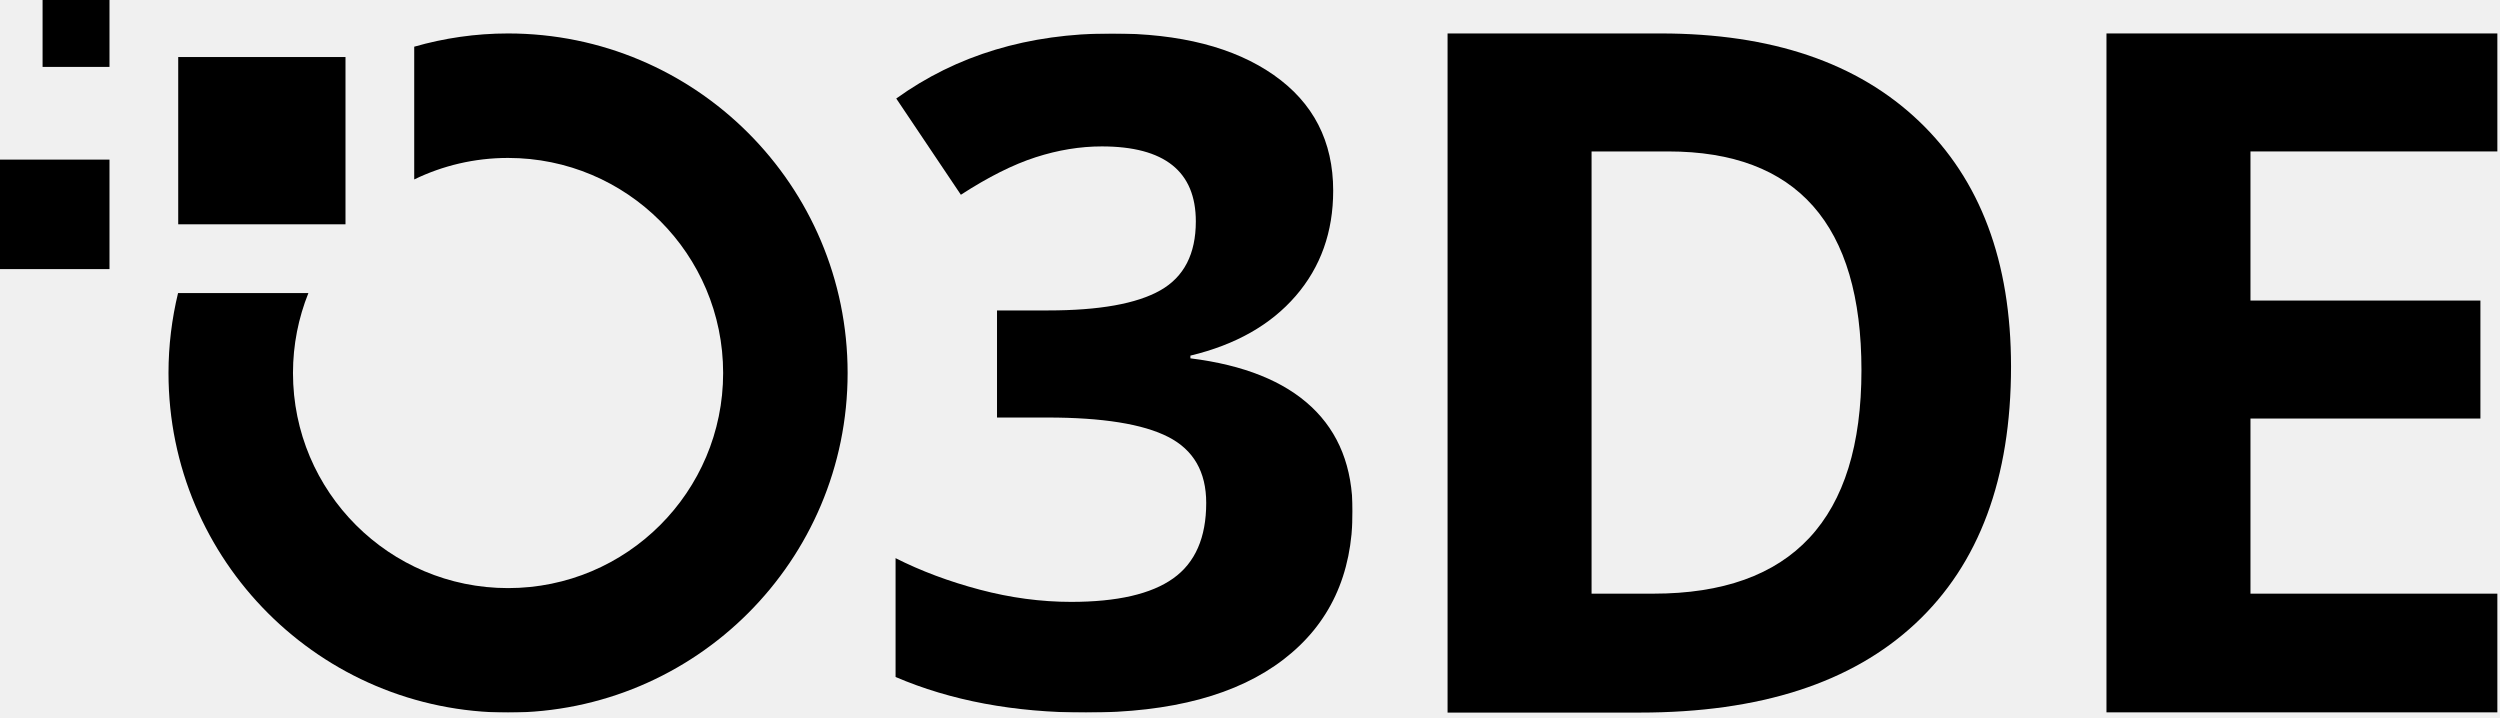
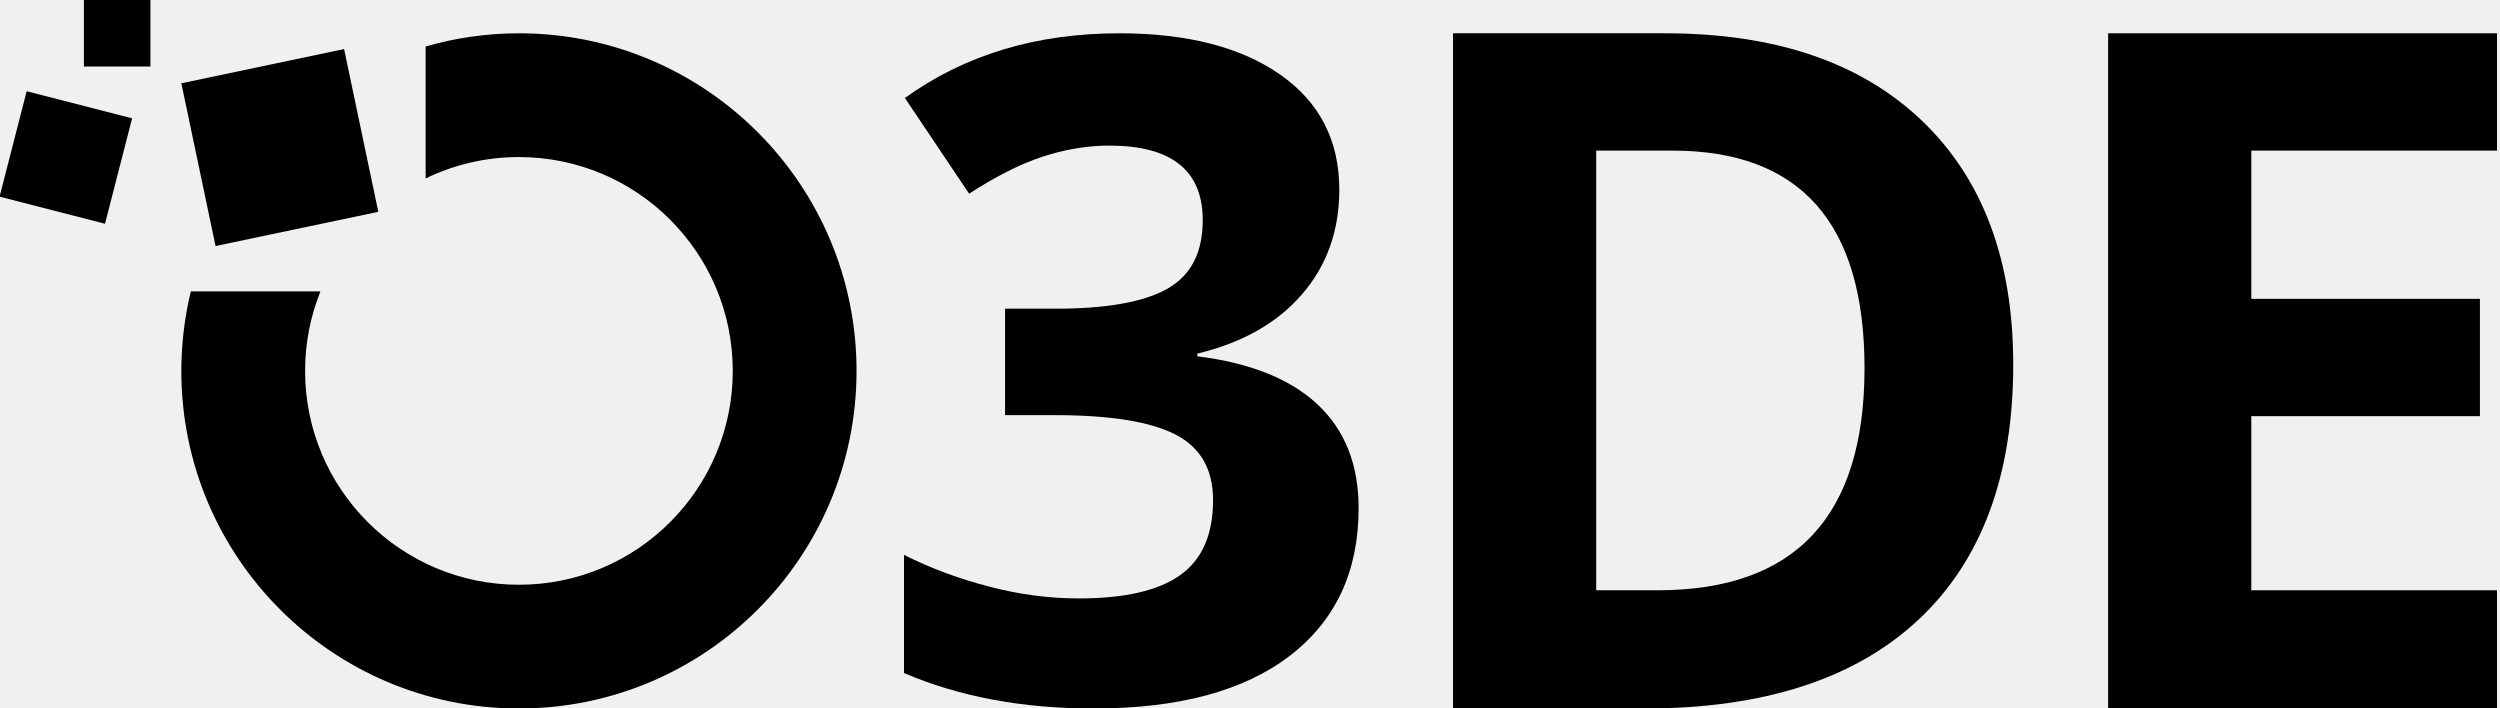
- <svg xmlns="http://www.w3.org/2000/svg" xmlns:xlink="http://www.w3.org/1999/xlink" width="411px" height="118px" viewBox="0 0 411 118" version="1.1">
-   <defs>
-     <polygon id="path-1" points="0.195 0.351 75.37 0.351 75.37 112 0.195 112" />
-     <polygon id="path-3" points="0 117.148 410.605 117.148 410.605 0 0 0" />
-   </defs>
-   <g id="Page-1" stroke="none" stroke-width="1" fill="none" fill-rule="evenodd">
-     <g id="Group-12">
-       <g id="Group-3" transform="translate(147, 5.148)">
-         <mask id="mask-2" fill="white">
-           <use xlink:href="#path-1" />
-         </mask>
-         <g id="Clip-2" />
-         <path d="M72.176,26.202 C72.176,32.987 70.12,38.756 66.011,43.51 C61.9,48.264 56.131,51.533 48.702,53.316 L48.702,53.762 C57.468,54.852 64.104,57.513 68.611,61.747 C73.116,65.981 75.37,71.689 75.37,78.869 C75.37,89.319 71.582,97.454 64.005,103.271 C56.428,109.091 45.607,112 31.543,112 C19.756,112 9.306,110.045 0.195,106.132 L0.195,86.595 C4.404,88.725 9.035,90.458 14.086,91.795 C19.137,93.132 24.139,93.801 29.092,93.801 C36.669,93.801 42.264,92.514 45.88,89.937 C49.494,87.363 51.302,83.228 51.302,77.532 C51.302,72.431 49.222,68.817 45.063,66.686 C40.903,64.557 34.266,63.493 25.155,63.493 L16.909,63.493 L16.909,45.888 L25.303,45.888 C33.721,45.888 39.874,44.786 43.762,42.582 C47.65,40.379 49.594,36.602 49.594,31.253 C49.594,23.034 44.443,18.922 34.143,18.922 C30.577,18.922 26.949,19.516 23.26,20.705 C19.571,21.894 15.472,23.95 10.967,26.871 L0.344,11.048 C10.248,3.917 22.059,0.351 35.777,0.351 C47.018,0.351 55.895,2.631 62.407,7.185 C68.919,11.742 72.176,18.081 72.176,26.202" id="Fill-1" fill="#000000" mask="url(#mask-2)" />
+ <svg xmlns="http://www.w3.org/2000/svg" width="350px" height="99px" viewBox="0 0 350 99" version="1.1">
+   <g id="O3DE-Logo-Black-Mono" stroke="none" stroke-width="1" fill="none" fill-rule="evenodd">
+     <g id="O3DE-Logo-with-WorkMark-REV-Mono" transform="translate(-0.06, 0)" fill="#000000">
+       <path d="M187.562,26.549 C187.562,32.293 185.822,37.178 182.341,41.203 C178.861,45.228 173.977,47.995 167.687,49.505 L167.687,49.882 C175.109,50.805 180.727,53.058 184.543,56.643 C188.358,60.228 190.266,65.061 190.266,71.14 C190.266,79.989 187.059,86.875 180.644,91.801 C174.228,96.728 165.067,99.191 153.159,99.191 C143.18,99.191 134.332,97.535 126.618,94.222 L126.618,77.681 C130.181,79.485 134.102,80.951 138.379,82.083 C142.656,83.216 146.891,83.781 151.083,83.781 C157.498,83.781 162.236,82.693 165.297,80.511 C168.358,78.331 169.889,74.831 169.889,70.008 C169.889,65.69 168.128,62.63 164.606,60.825 C161.083,59.023 155.464,58.121 147.75,58.121 L140.769,58.121 L140.769,43.216 L147.876,43.216 C155.004,43.216 160.213,42.283 163.505,40.417 C166.796,38.551 168.442,35.354 168.442,30.825 C168.442,23.865 164.081,20.385 155.36,20.385 C152.341,20.385 149.269,20.888 146.146,21.894 C143.022,22.901 139.552,24.642 135.737,27.115 L126.744,13.718 C135.129,7.68 145.129,4.661 156.744,4.661 C166.262,4.661 173.777,6.591 179.291,10.448 C184.804,14.305 187.562,19.673 187.562,26.549" id="Fill-19" />
+       <path d="M261.093,51.538 C261.093,31.236 252.127,21.084 234.196,21.084 L223.527,21.084 L223.527,82.639 L232.126,82.639 C251.437,82.639 261.093,72.273 261.093,51.538 Z M281.913,51.021 C281.913,66.583 277.484,78.5 268.625,86.777 C259.768,95.053 246.976,99.191 230.251,99.191 L203.483,99.191 L203.483,4.661 L233.162,4.661 C248.592,4.661 260.576,8.735 269.111,16.882 C277.646,25.029 281.913,36.408 281.913,51.021 L281.913,51.021 Z" id="Fill-20" />
+       <polyline id="Fill-21" points="349.64 99.191 295.198 99.191 295.198 4.661 349.64 4.661 349.64 21.084 315.242 21.084 315.242 41.84 347.247 41.84 347.247 58.262 315.242 58.262 315.242 82.639 349.64 82.639 349.64 99.191" />
+       <path d="M72.71,4.661 C68.177,4.661 63.799,5.313 59.648,6.505 L59.648,24.983 C63.596,23.066 68.027,21.988 72.71,21.988 C89.245,21.988 102.648,35.392 102.648,51.926 C102.648,68.46 89.245,81.865 72.71,81.865 C56.176,81.865 42.773,68.46 42.773,51.926 C42.773,47.99 43.539,44.237 44.92,40.794 L26.777,40.794 C25.914,44.365 25.446,48.09 25.446,51.926 C25.446,78.03 46.607,99.191 72.71,99.191 C98.814,99.191 119.976,78.03 119.976,51.926 C119.976,25.823 98.814,4.661 72.71,4.661" id="Fill-22" />
+       <g id="Group-27">
+         <polyline id="Fill-23" points="53.023 29.655 30.237 34.445 25.447 11.66 48.232 6.869 53.023 29.655" />
+         <polygon id="Fill-25" points="11.806 9.313 21.12 9.313 21.12 0 11.806 0" />
+         <polyline id="Fill-26" points="14.761 31.326 0 27.533 3.793 12.773 18.554 16.566 14.761 31.326" />
      </g>
-       <path d="M306.023,60.866 C306.023,36.887 295.433,24.897 274.254,24.897 L261.654,24.897 L261.654,97.598 L271.81,97.598 C294.618,97.598 306.023,85.355 306.023,60.866 M330.613,60.255 C330.613,78.635 325.382,92.711 314.919,102.486 C304.458,112.261 289.349,117.148 269.596,117.148 L237.98,117.148 L237.98,5.5 L273.033,5.5 C291.257,5.5 305.412,10.311 315.493,19.933 C325.573,29.555 330.613,42.996 330.613,60.255" id="Fill-4" fill="#000000" />
-       <mask id="mask-4" fill="white">
-         <use xlink:href="#path-3" />
-       </mask>
-       <g id="Clip-7" />
-       <polygon id="Fill-6" fill="#000000" mask="url(#mask-4)" points="29.299 36.876 56.799 36.876 56.799 9.376 29.299 9.376" />
-       <polygon id="Fill-8" fill="#000000" mask="url(#mask-4)" points="7 11 18 11 18 0 7 0" />
-       <polygon id="Fill-9" fill="#000000" mask="url(#mask-4)" points="0 44.24 18 44.24 18 26.24 0 26.24" />
-       <polygon id="Fill-10" fill="#000000" mask="url(#mask-4)" points="410.605 117.148 346.304 117.148 346.304 5.5 410.605 5.5 410.605 24.897 369.978 24.897 369.978 49.411 407.78 49.411 407.78 68.808 369.978 68.808 369.978 97.598 410.605 97.598" />
-       <path d="M83.525,5.5 C78.171,5.5 72.999,6.27 68.097,7.677 L68.097,29.501 C72.76,27.237 77.993,25.965 83.525,25.965 C103.053,25.965 118.884,41.796 118.884,61.324 C118.884,80.853 103.053,96.684 83.525,96.684 C63.997,96.684 48.166,80.853 48.166,61.324 C48.166,56.676 49.071,52.242 50.701,48.176 L29.273,48.176 C28.254,52.394 27.701,56.793 27.701,61.324 C27.701,92.155 52.694,117.148 83.525,117.148 C114.356,117.148 139.349,92.155 139.349,61.324 C139.349,30.493 114.356,5.5 83.525,5.5" id="Fill-11" fill="#000000" mask="url(#mask-4)" />
    </g>
  </g>
</svg>
